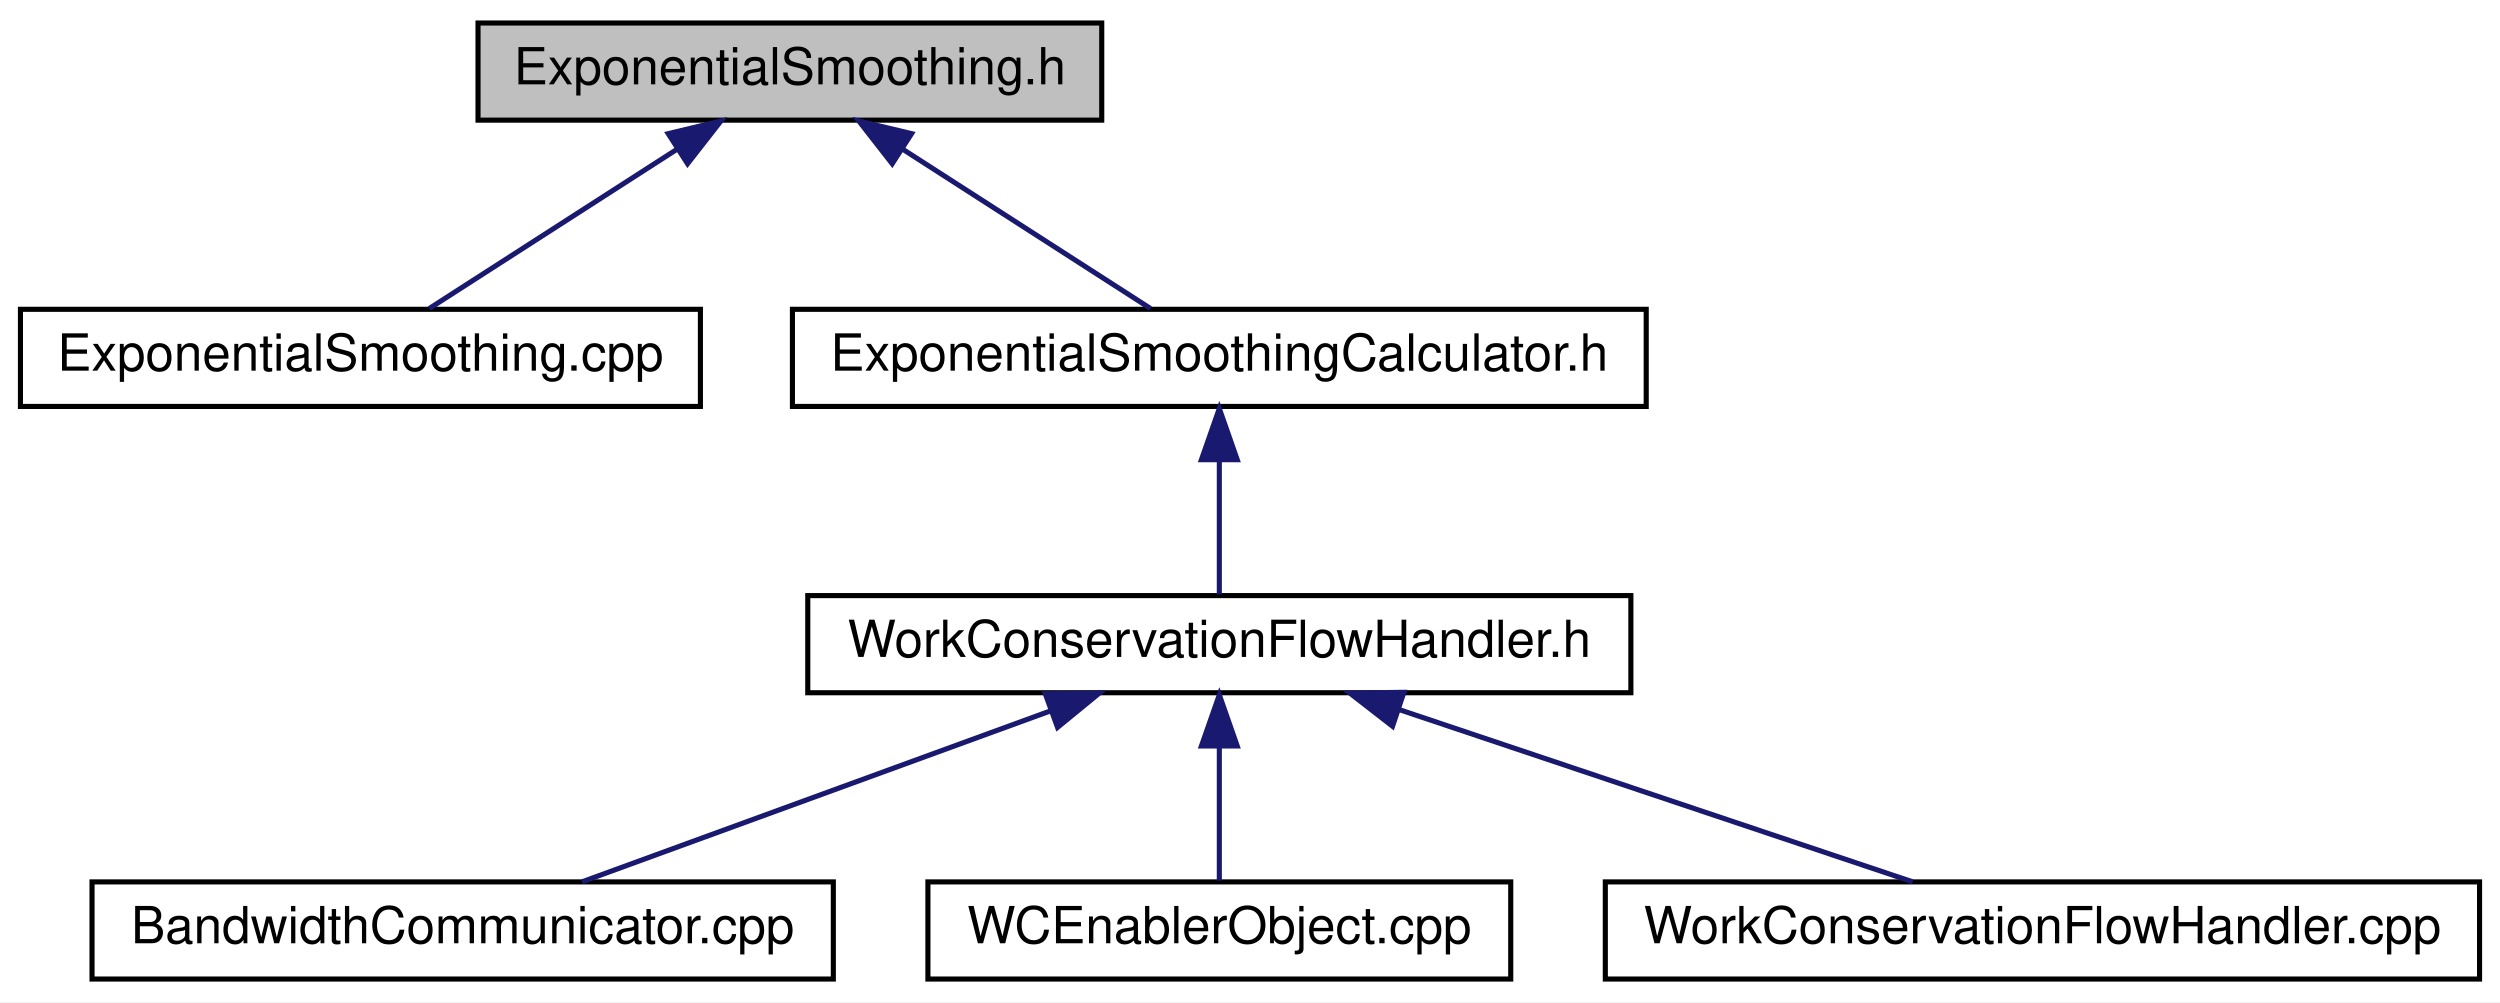
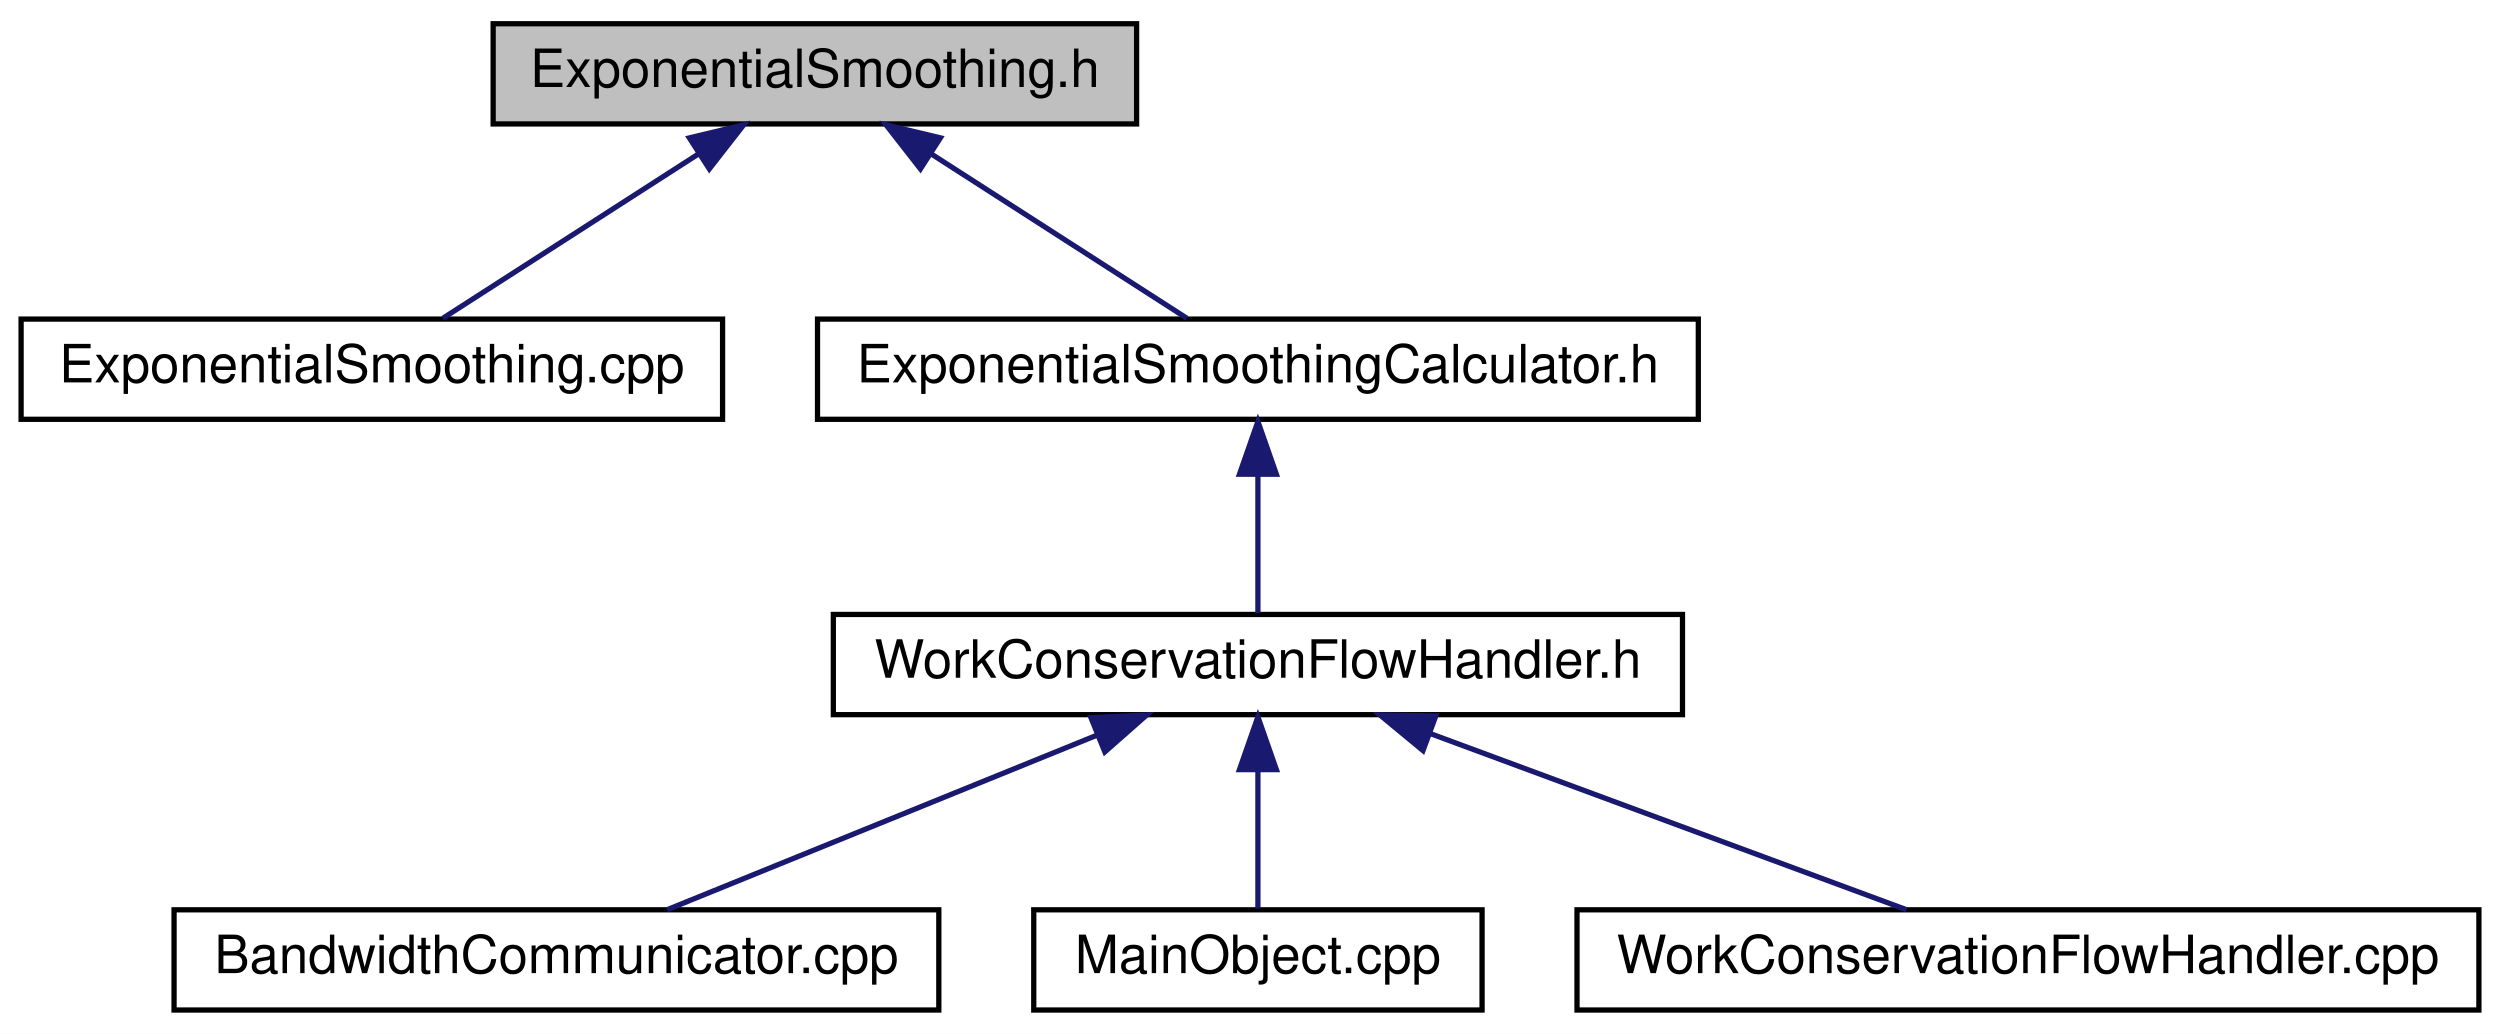
- <svg xmlns="http://www.w3.org/2000/svg" xmlns:xlink="http://www.w3.org/1999/xlink" width="489pt" height="196pt" viewBox="0.00 0.00 489.00 196.00">
+ <svg xmlns="http://www.w3.org/2000/svg" xmlns:xlink="http://www.w3.org/1999/xlink" width="474pt" height="196pt" viewBox="0.00 0.00 474.00 196.00">
  <g id="graph0" class="graph" transform="scale(1 1) rotate(0) translate(4 192)">
-     <polygon fill="white" stroke="none" points="-4,4 -4,-192 485,-192 485,4 -4,4" />
+     <polygon fill="white" stroke="none" points="-4,4 -4,-192 470,-192 470,4 -4,4" />
    <g id="node1" class="node">
      <polygon fill="#bfbfbf" stroke="black" points="89.5,-168.5 89.5,-187.5 211.5,-187.5 211.5,-168.5 89.5,-168.5" />
      <text text-anchor="middle" x="150.5" y="-175.5" font-family="Helvetica,sans-Serif" font-size="10.00">ExponentialSmoothing.h</text>
    </g>
    <g id="node2" class="node">
      <g id="a_node2">
        <a xlink:href="ExponentialSmoothing_8cpp.html" target="_top" xlink:title="ExponentialSmoothing.cpp">
          <polygon fill="white" stroke="black" points="0,-112.5 0,-131.5 133,-131.5 133,-112.5 0,-112.5" />
          <text text-anchor="middle" x="66.5" y="-119.5" font-family="Helvetica,sans-Serif" font-size="10.00">ExponentialSmoothing.cpp</text>
        </a>
      </g>
    </g>
    <g id="edge1" class="edge">
      <path fill="none" stroke="midnightblue" d="M128.568,-162.901C113.165,-152.999 93.054,-140.071 79.963,-131.655" />
      <polygon fill="midnightblue" stroke="midnightblue" points="126.699,-165.86 137.004,-168.324 130.485,-159.972 126.699,-165.86" />
    </g>
    <g id="node3" class="node">
      <g id="a_node3">
        <a xlink:href="ExponentialSmoothingCalculator_8h.html" target="_top" xlink:title="ExponentialSmoothingCalculator.h">
          <polygon fill="white" stroke="black" points="151,-112.5 151,-131.5 318,-131.5 318,-112.5 151,-112.5" />
          <text text-anchor="middle" x="234.5" y="-119.5" font-family="Helvetica,sans-Serif" font-size="10.00">ExponentialSmoothingCalculator.h</text>
        </a>
      </g>
    </g>
    <g id="edge2" class="edge">
      <path fill="none" stroke="midnightblue" d="M172.432,-162.901C187.835,-152.999 207.946,-140.071 221.037,-131.655" />
      <polygon fill="midnightblue" stroke="midnightblue" points="170.515,-159.972 163.996,-168.324 174.301,-165.86 170.515,-159.972" />
    </g>
    <g id="node4" class="node">
      <g id="a_node4">
        <a xlink:href="WorkConservationFlowHandler_8h.html" target="_top" xlink:title="WorkConservationFlowHandler.h">
          <polygon fill="white" stroke="black" points="154,-56.5 154,-75.5 315,-75.5 315,-56.5 154,-56.5" />
          <text text-anchor="middle" x="234.5" y="-63.5" font-family="Helvetica,sans-Serif" font-size="10.00">WorkConservationFlowHandler.h</text>
        </a>
      </g>
    </g>
    <g id="edge3" class="edge">
      <path fill="none" stroke="midnightblue" d="M234.5,-101.805C234.5,-92.91 234.5,-82.78 234.5,-75.751" />
      <polygon fill="midnightblue" stroke="midnightblue" points="231,-102.083 234.5,-112.083 238,-102.083 231,-102.083" />
    </g>
    <g id="node5" class="node">
      <g id="a_node5">
        <a xlink:href="BandwidthCommunicator_8cpp.html" target="_top" xlink:title="BandwidthCommunicator.cpp">
-           <polygon fill="white" stroke="black" points="14,-0.5 14,-19.5 159,-19.5 159,-0.5 14,-0.5" />
-           <text text-anchor="middle" x="86.5" y="-7.5" font-family="Helvetica,sans-Serif" font-size="10.00">BandwidthCommunicator.cpp</text>
+           <polygon fill="white" stroke="black" points="29,-0.5 29,-19.5 174,-19.5 174,-0.5 29,-0.5" />
+           <text text-anchor="middle" x="101.5" y="-7.5" font-family="Helvetica,sans-Serif" font-size="10.00">BandwidthCommunicator.cpp</text>
        </a>
      </g>
    </g>
    <g id="edge4" class="edge">
-       <path fill="none" stroke="midnightblue" d="M201.353,-52.906C173.528,-42.754 134.48,-28.506 109.841,-19.516" />
-       <polygon fill="midnightblue" stroke="midnightblue" points="200.455,-56.304 211.049,-56.444 202.854,-49.728 200.455,-56.304" />
+       <path fill="none" stroke="midnightblue" d="M204.052,-52.638C179.093,-42.504 144.423,-28.427 122.476,-19.516" />
+       <polygon fill="midnightblue" stroke="midnightblue" points="202.844,-55.925 213.426,-56.444 205.477,-49.439 202.844,-55.925" />
    </g>
    <g id="node6" class="node">
      <g id="a_node6">
-         <a xlink:href="WCEnablerObject_8cpp.html" target="_top" xlink:title="WCEnablerObject.cpp">
-           <polygon fill="white" stroke="black" points="177.5,-0.5 177.5,-19.5 291.5,-19.5 291.5,-0.5 177.5,-0.5" />
-           <text text-anchor="middle" x="234.5" y="-7.5" font-family="Helvetica,sans-Serif" font-size="10.00">WCEnablerObject.cpp</text>
+         <a xlink:href="MainObject_8cpp.html" target="_top" xlink:title="MainObject.cpp">
+           <polygon fill="white" stroke="black" points="192,-0.5 192,-19.5 277,-19.5 277,-0.5 192,-0.5" />
+           <text text-anchor="middle" x="234.5" y="-7.5" font-family="Helvetica,sans-Serif" font-size="10.00">MainObject.cpp</text>
        </a>
      </g>
    </g>
    <g id="edge5" class="edge">
      <path fill="none" stroke="midnightblue" d="M234.5,-45.804C234.5,-36.91 234.5,-26.78 234.5,-19.751" />
      <polygon fill="midnightblue" stroke="midnightblue" points="231,-46.083 234.5,-56.083 238,-46.083 231,-46.083" />
    </g>
    <g id="node7" class="node">
      <g id="a_node7">
        <a xlink:href="WorkConservationFlowHandler_8cpp.html" target="_top" xlink:title="WorkConservationFlowHandler.cpp">
-           <polygon fill="white" stroke="black" points="310,-0.5 310,-19.5 481,-19.5 481,-0.5 310,-0.5" />
-           <text text-anchor="middle" x="395.5" y="-7.5" font-family="Helvetica,sans-Serif" font-size="10.00">WorkConservationFlowHandler.cpp</text>
+           <polygon fill="white" stroke="black" points="295,-0.5 295,-19.5 466,-19.5 466,-0.5 295,-0.5" />
+           <text text-anchor="middle" x="380.5" y="-7.5" font-family="Helvetica,sans-Serif" font-size="10.00">WorkConservationFlowHandler.cpp</text>
        </a>
      </g>
    </g>
    <g id="edge6" class="edge">
-       <path fill="none" stroke="midnightblue" d="M269.765,-53.172C300.081,-43.004 343.07,-28.585 370.108,-19.516" />
-       <polygon fill="midnightblue" stroke="midnightblue" points="268.379,-49.945 260.011,-56.444 270.605,-56.582 268.379,-49.945" />
+       <path fill="none" stroke="midnightblue" d="M267.199,-52.906C294.648,-42.754 333.168,-28.506 357.474,-19.516" />
+       <polygon fill="midnightblue" stroke="midnightblue" points="265.799,-49.692 257.634,-56.444 268.227,-56.257 265.799,-49.692" />
    </g>
  </g>
</svg>
